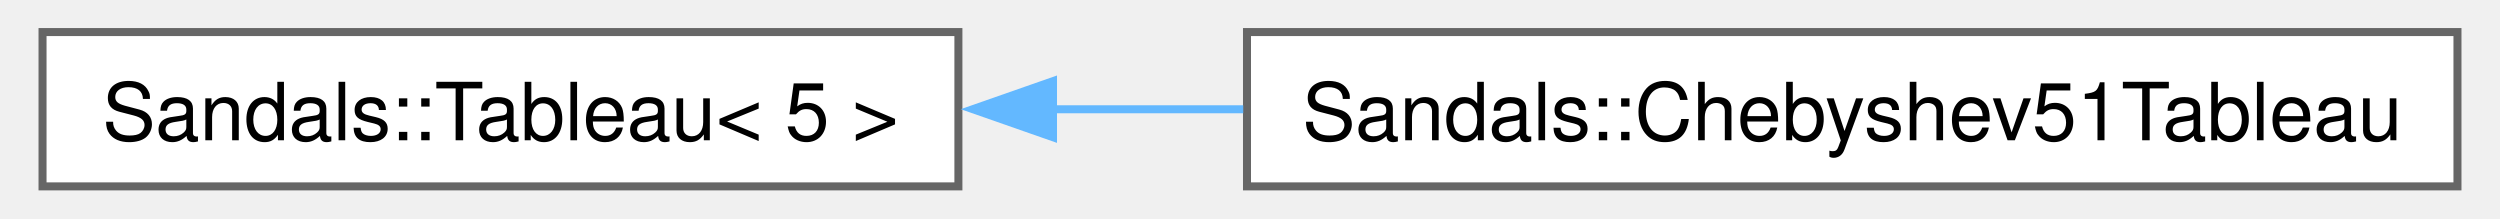
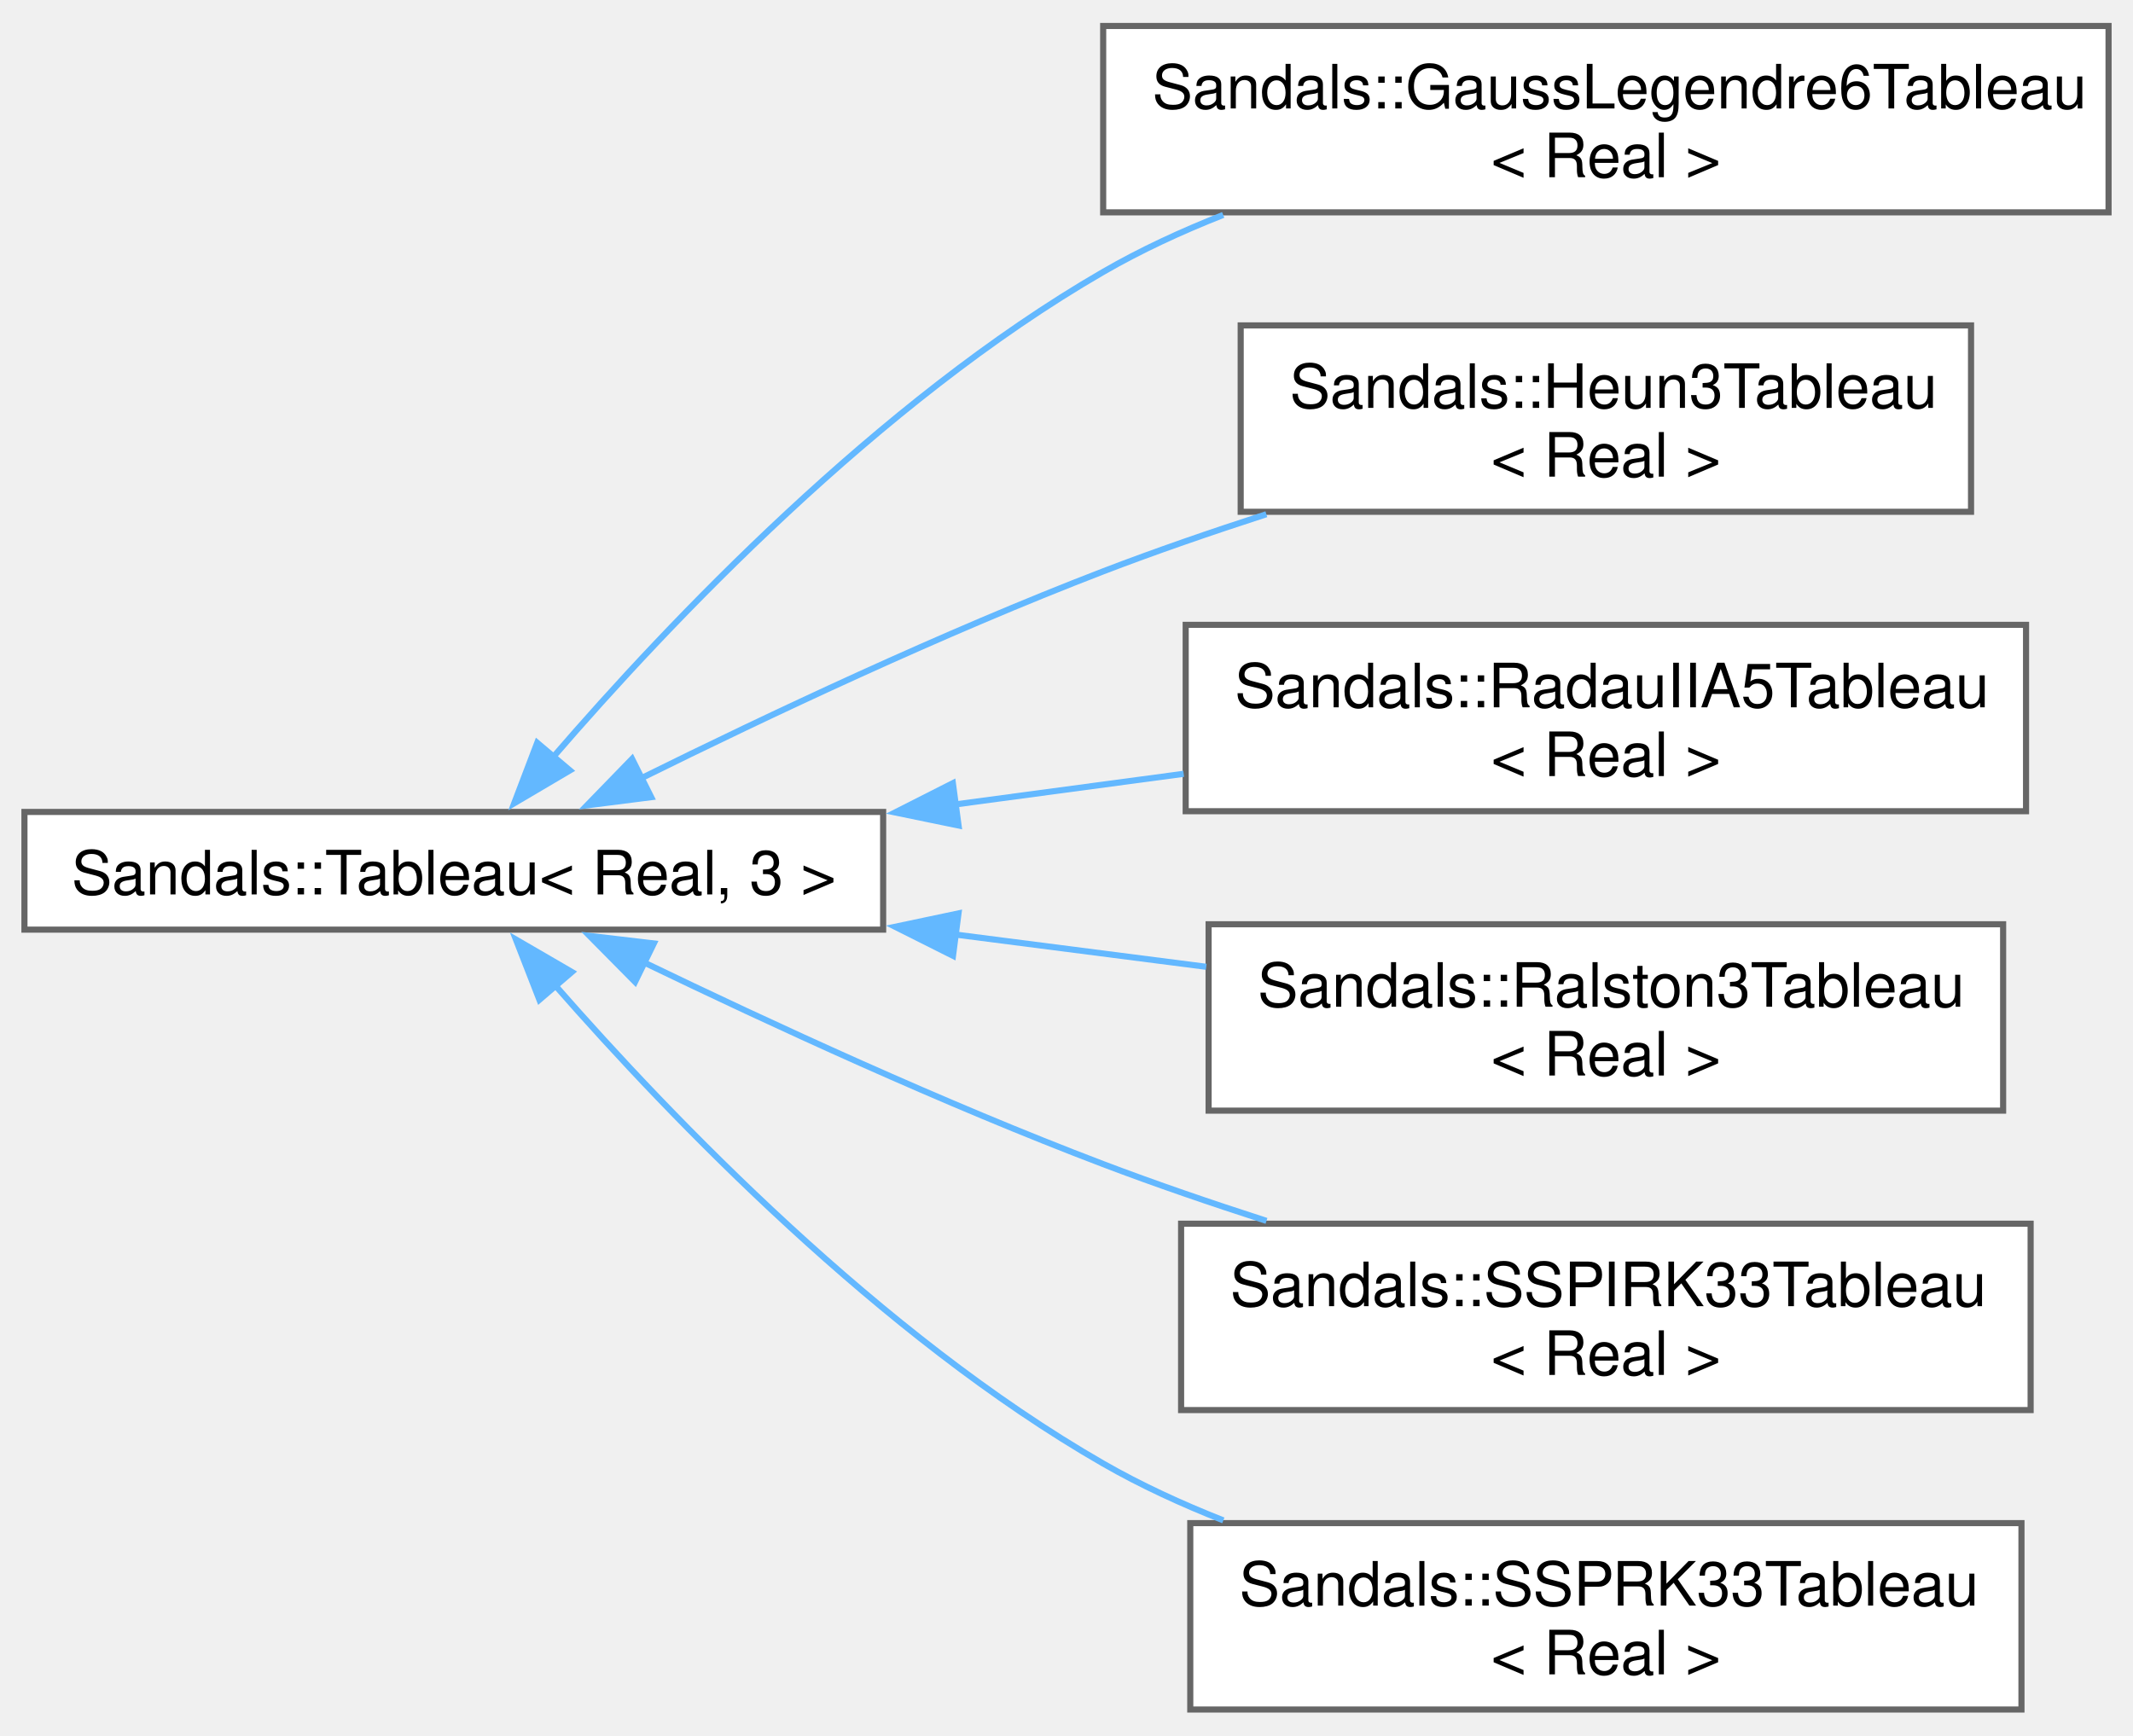
- <svg xmlns="http://www.w3.org/2000/svg" xmlns:xlink="http://www.w3.org/1999/xlink" width="309pt" height="27pt" viewBox="0.00 0.00 309.25 27.25">
-   <g id="graph0" class="graph" transform="scale(1 1) rotate(0) translate(4 23.25)">
+ <svg xmlns="http://www.w3.org/2000/svg" xmlns:xlink="http://www.w3.org/1999/xlink" width="349pt" height="284pt" viewBox="0.00 0.00 349.00 283.50">
+   <g id="graph0" class="graph" transform="scale(1 1) rotate(0) translate(4 279.5)">
    <g id="Node000000" class="node">
      <g id="a_Node000000">
        <a xlink:href="struct_sandals_1_1_tableau.html" target="_top" xlink:title=" ">
-           <polygon fill="white" stroke="#666666" points="114.25,-19.25 0,-19.25 0,0 114.25,0 114.25,-19.25" />
-           <text text-anchor="middle" x="57.12" y="-5.75" font-family="Helvetica,sans-Serif" font-size="10.00">Sandals::Tableau&lt; 5 &gt;</text>
+           <polygon fill="white" stroke="#666666" points="140.5,-146.88 0,-146.88 0,-127.62 140.5,-127.62 140.5,-146.88" />
+           <text text-anchor="middle" x="70.25" y="-133.38" font-family="Helvetica,sans-Serif" font-size="10.00">Sandals::Tableau&lt; Real, 3 &gt;</text>
        </a>
      </g>
    </g>
    <g id="Node000001" class="node">
      <g id="a_Node000001">
-         <a xlink:href="class_sandals_1_1_chebyshev51_tableau.html" target="_top" xlink:title="Butcher tableau for the 5-stage Runge-Kutta-Chebyshev order 1 method.">
-           <polygon fill="white" stroke="#666666" points="301.25,-19.25 150.25,-19.25 150.25,0 301.25,0 301.25,-19.25" />
-           <text text-anchor="middle" x="225.75" y="-5.75" font-family="Helvetica,sans-Serif" font-size="10.00">Sandals::Chebyshev51Tableau</text>
+         <a xlink:href="class_sandals_1_1_gauss_legendre6_tableau.html" target="_top" xlink:title="Butcher tableau for the Gauss-Legendre order 6 method.">
+           <polygon fill="white" stroke="#666666" points="341,-275.5 176.5,-275.5 176.5,-245 341,-245 341,-275.5" />
+           <text text-anchor="start" x="184.5" y="-262" font-family="Helvetica,sans-Serif" font-size="10.00">Sandals::GaussLegendre6Tableau</text>
+           <text text-anchor="middle" x="258.75" y="-250.75" font-family="Helvetica,sans-Serif" font-size="10.00">&lt; Real &gt;</text>
        </a>
      </g>
    </g>
-     <g id="edge52_Node000000_Node000001" class="edge">
-       <g id="a_edge52_Node000000_Node000001">
+     <g id="edge49_Node000000_Node000001" class="edge">
+       <g id="a_edge49_Node000000_Node000001">
        <a xlink:title=" ">
-           <path fill="none" stroke="#63b8ff" d="M125.89,-9.62C133.76,-9.62 141.83,-9.62 149.78,-9.62" />
-           <polygon fill="#63b8ff" stroke="#63b8ff" points="126.05,-6.13 116.05,-9.63 126.05,-13.13 126.05,-6.13" />
+           <path fill="none" stroke="#63b8ff" d="M86.51,-155.86C105.45,-177.82 139.78,-214.03 176.5,-235.25 182.63,-238.8 189.32,-241.89 196.14,-244.58" />
+           <polygon fill="#63b8ff" stroke="#63b8ff" points="89.25,-153.68 80.13,-148.3 83.9,-158.2 89.25,-153.68" />
+         </a>
+       </g>
+     </g>
+     <g id="Node000002" class="node">
+       <g id="a_Node000002">
+         <a xlink:href="class_sandals_1_1_heun3_tableau.html" target="_top" xlink:title="Butcher tableau for the Heun's order 3 method.">
+           <polygon fill="white" stroke="#666666" points="318.5,-226.5 199,-226.5 199,-196 318.5,-196 318.5,-226.5" />
+           <text text-anchor="start" x="207" y="-213" font-family="Helvetica,sans-Serif" font-size="10.00">Sandals::Heun3Tableau</text>
+           <text text-anchor="middle" x="258.75" y="-201.75" font-family="Helvetica,sans-Serif" font-size="10.00">&lt; Real &gt;</text>
+         </a>
+       </g>
+     </g>
+     <g id="edge50_Node000000_Node000002" class="edge">
+       <g id="a_edge50_Node000000_Node000002">
+         <a xlink:title=" ">
+           <path fill="none" stroke="#63b8ff" d="M100.81,-152.34C121.65,-162.65 150.39,-176.21 176.5,-186.25 185.04,-189.53 194.21,-192.69 203.2,-195.6" />
+           <polygon fill="#63b8ff" stroke="#63b8ff" points="102.55,-149.3 92.04,-147.96 99.42,-155.56 102.55,-149.3" />
+         </a>
+       </g>
+     </g>
+     <g id="Node000003" class="node">
+       <g id="a_Node000003">
+         <a xlink:href="class_sandals_1_1_radau_i_i_a5_tableau.html" target="_top" xlink:title="Butcher tableau for the Radau IIA order 3 method.">
+           <polygon fill="white" stroke="#666666" points="327.5,-177.5 190,-177.5 190,-147 327.5,-147 327.5,-177.5" />
+           <text text-anchor="start" x="198" y="-164" font-family="Helvetica,sans-Serif" font-size="10.00">Sandals::RadauIIA5Tableau</text>
+           <text text-anchor="middle" x="258.75" y="-152.75" font-family="Helvetica,sans-Serif" font-size="10.00">&lt; Real &gt;</text>
+         </a>
+       </g>
+     </g>
+     <g id="edge51_Node000000_Node000003" class="edge">
+       <g id="a_edge51_Node000000_Node000003">
+         <a xlink:title=" ">
+           <path fill="none" stroke="#63b8ff" d="M152.3,-148.11C164.76,-149.79 177.53,-151.5 189.67,-153.12" />
+           <polygon fill="#63b8ff" stroke="#63b8ff" points="152.84,-144.66 142.46,-146.8 151.91,-151.59 152.84,-144.66" />
+         </a>
+       </g>
+     </g>
+     <g id="Node000004" class="node">
+       <g id="a_Node000004">
+         <a xlink:href="class_sandals_1_1_ralston3_tableau.html" target="_top" xlink:title="Butcher tableau for the Ralston's order 3 method.">
+           <polygon fill="white" stroke="#666666" points="323.75,-128.5 193.75,-128.5 193.75,-98 323.75,-98 323.75,-128.5" />
+           <text text-anchor="start" x="201.75" y="-115" font-family="Helvetica,sans-Serif" font-size="10.00">Sandals::Ralston3Tableau</text>
+           <text text-anchor="middle" x="258.75" y="-103.75" font-family="Helvetica,sans-Serif" font-size="10.00">&lt; Real &gt;</text>
+         </a>
+       </g>
+     </g>
+     <g id="edge52_Node000000_Node000004" class="edge">
+       <g id="a_edge52_Node000000_Node000004">
+         <a xlink:title=" ">
+           <path fill="none" stroke="#63b8ff" d="M152.37,-126.81C166.08,-125.05 180.15,-123.24 193.36,-121.54" />
+           <polygon fill="#63b8ff" stroke="#63b8ff" points="151.93,-123.34 142.46,-128.09 152.83,-130.28 151.93,-123.34" />
+         </a>
+       </g>
+     </g>
+     <g id="Node000005" class="node">
+       <g id="a_Node000005">
+         <a xlink:href="class_sandals_1_1_s_s_p_i_r_k33_tableau.html" target="_top" xlink:title="Butcher tableau for the 3-stage diagonally-implicit strong-stability preserving Runge-Kuttax order 3 ...">
+           <polygon fill="white" stroke="#666666" points="328.25,-79.5 189.25,-79.5 189.25,-49 328.25,-49 328.25,-79.5" />
+           <text text-anchor="start" x="197.25" y="-66" font-family="Helvetica,sans-Serif" font-size="10.00">Sandals::SSPIRK33Tableau</text>
+           <text text-anchor="middle" x="258.75" y="-54.75" font-family="Helvetica,sans-Serif" font-size="10.00">&lt; Real &gt;</text>
+         </a>
+       </g>
+     </g>
+     <g id="edge53_Node000000_Node000005" class="edge">
+       <g id="a_edge53_Node000000_Node000005">
+         <a xlink:title=" ">
+           <path fill="none" stroke="#63b8ff" d="M101.23,-122.32C122.05,-112.27 150.6,-99.09 176.5,-89.25 185.05,-86 194.23,-82.86 203.22,-79.96" />
+           <polygon fill="#63b8ff" stroke="#63b8ff" points="99.91,-119.07 92.46,-126.6 102.98,-125.36 99.91,-119.07" />
+         </a>
+       </g>
+     </g>
+     <g id="Node000006" class="node">
+       <g id="a_Node000006">
+         <a xlink:href="class_sandals_1_1_s_s_p_r_k33_tableau.html" target="_top" xlink:title="Butcher tableau for the 3-stage strong-stability preserving Runge-Kutta order 3 method.">
+           <polygon fill="white" stroke="#666666" points="326.75,-30.5 190.75,-30.5 190.75,0 326.75,0 326.75,-30.5" />
+           <text text-anchor="start" x="198.75" y="-17" font-family="Helvetica,sans-Serif" font-size="10.00">Sandals::SSPRK33Tableau</text>
+           <text text-anchor="middle" x="258.75" y="-5.75" font-family="Helvetica,sans-Serif" font-size="10.00">&lt; Real &gt;</text>
+         </a>
+       </g>
+     </g>
+     <g id="edge54_Node000000_Node000006" class="edge">
+       <g id="a_edge54_Node000000_Node000006">
+         <a xlink:title=" ">
+           <path fill="none" stroke="#63b8ff" d="M86.84,-118.5C105.89,-96.74 140.09,-61.17 176.5,-40.25 182.64,-36.72 189.34,-33.64 196.16,-30.95" />
+           <polygon fill="#63b8ff" stroke="#63b8ff" points="84.26,-116.14 80.41,-126.01 89.57,-120.69 84.26,-116.14" />
        </a>
      </g>
    </g>
  </g>
</svg>
